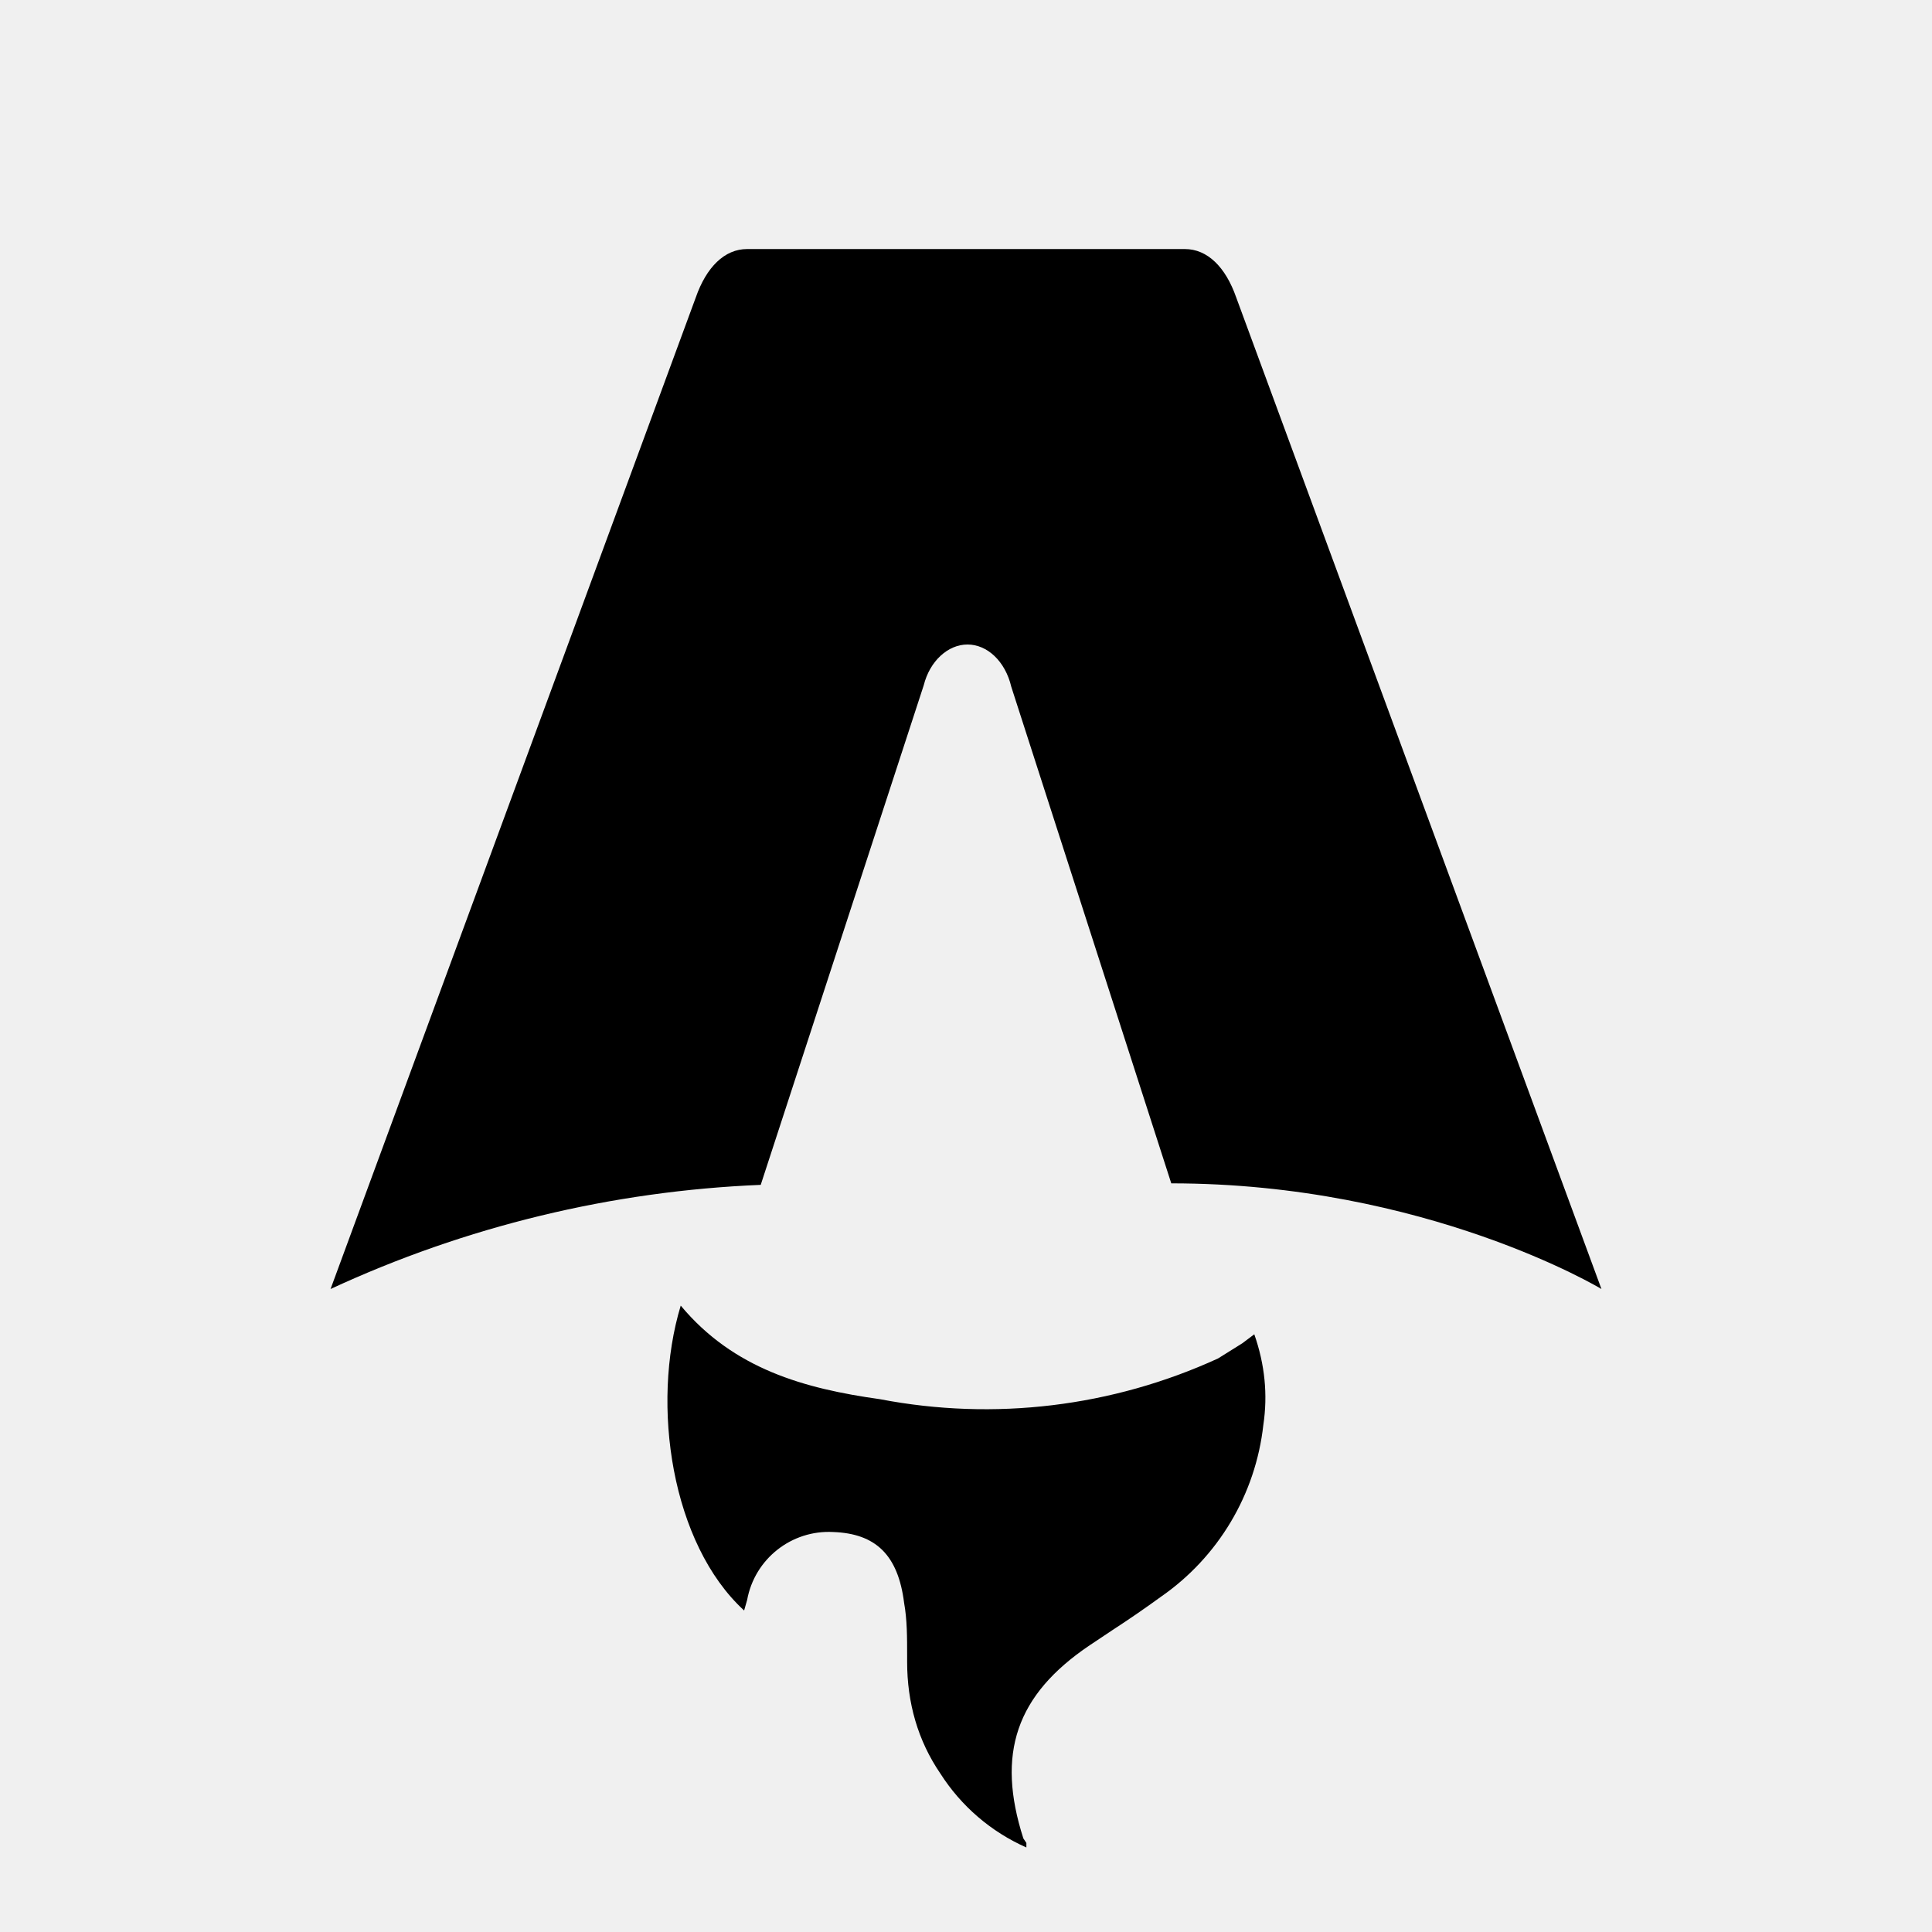
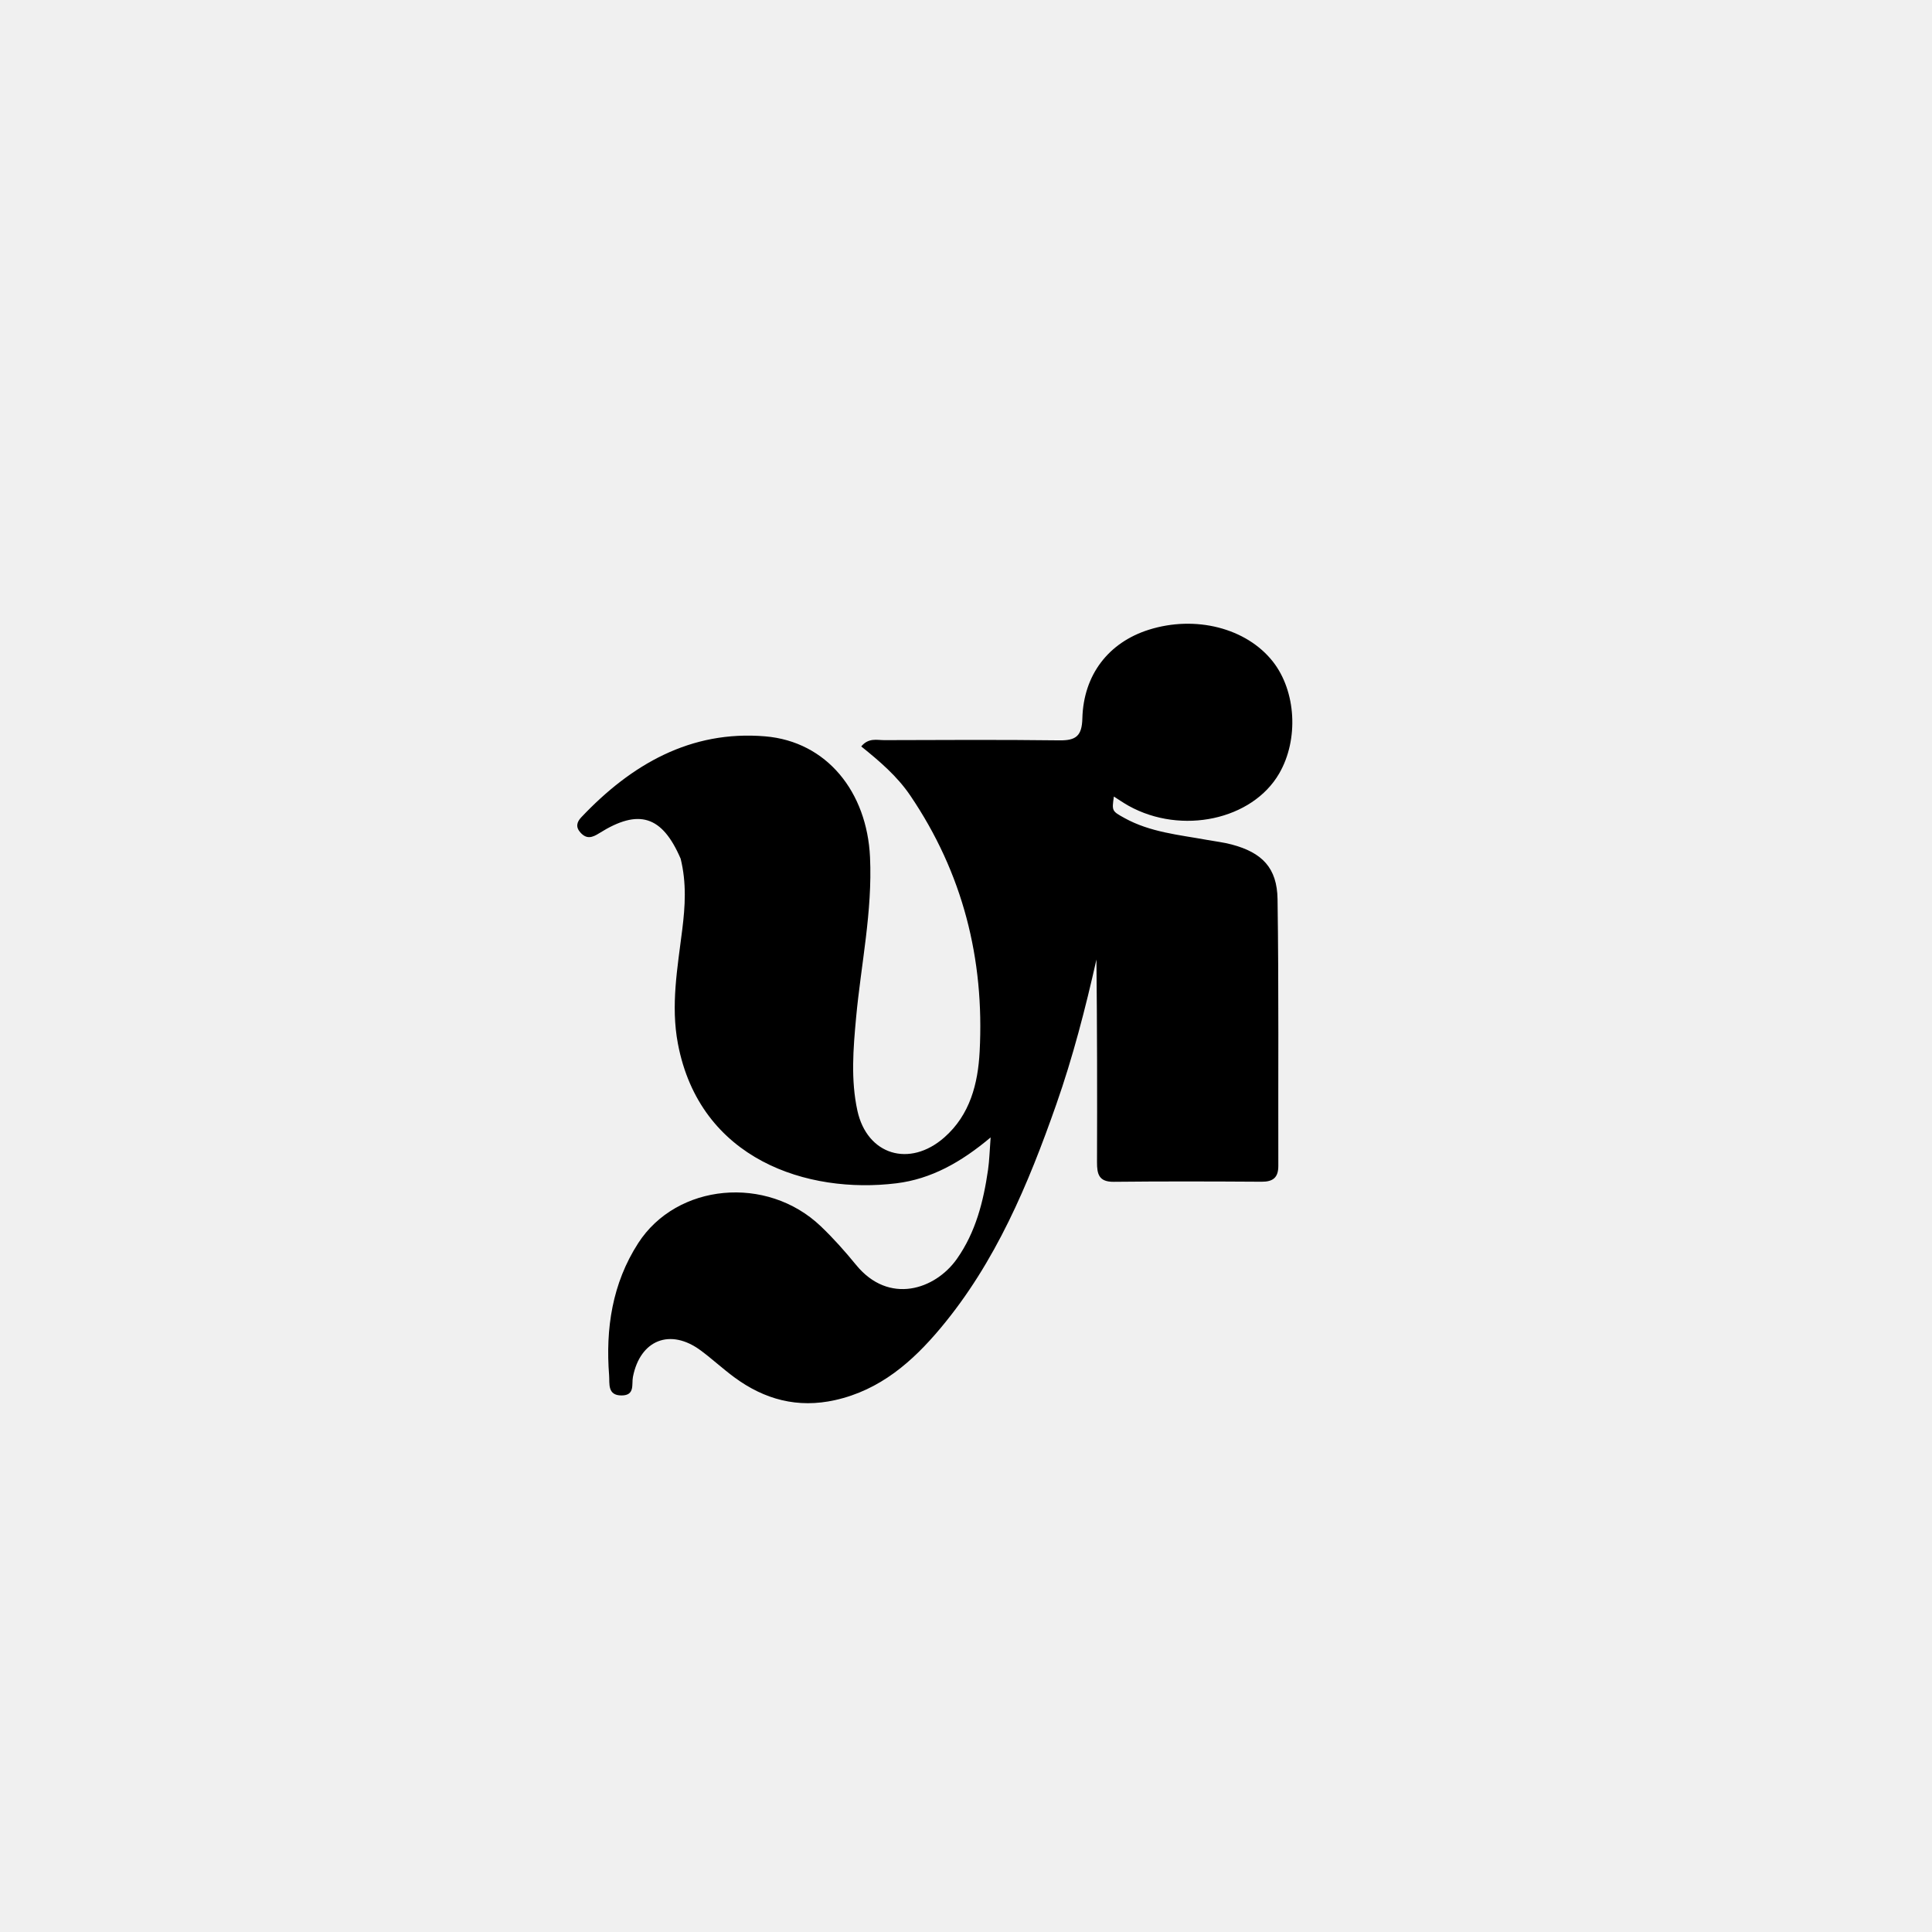
- <svg xmlns="http://www.w3.org/2000/svg" fill="none" viewBox="0 0 128 128">
-   <path d="M50.4 78.5a75.1 75.1 0 0 0-28.5 6.9l24.2-65.7c.7-2 1.9-3.2 3.4-3.2h29c1.5 0 2.7 1.2 3.4 3.2l24.2 65.7s-11.6-7-28.5-7L67 45.5c-.4-1.7-1.6-2.8-2.9-2.8-1.3 0-2.5 1.1-2.9 2.7L50.4 78.5Zm-1.1 28.2Zm-4.2-20.2c-2 6.6-.6 15.8 4.2 20.2a17.5 17.5 0 0 1 .2-.7 5.5 5.5 0 0 1 5.7-4.5c2.8.1 4.3 1.5 4.7 4.7.2 1.1.2 2.3.2 3.5v.4c0 2.7.7 5.2 2.2 7.4a13 13 0 0 0 5.7 4.9v-.3l-.2-.3c-1.8-5.6-.5-9.5 4.4-12.8l1.5-1a73 73 0 0 0 3.2-2.2 16 16 0 0 0 6.8-11.4c.3-2 .1-4-.6-6l-.8.6-1.6 1a37 37 0 0 1-22.4 2.7c-5-.7-9.7-2-13.2-6.2Z" />
-   <style>
-         path { fill: #000; }
-         @media (prefers-color-scheme: dark) {
-             path { fill: #FFF; }
-         }
-     </style>
+ <svg xmlns="http://www.w3.org/2000/svg" version="1.1" id="Layer_1" x="0px" y="0px" width="100%" viewBox="0 0 496 496" enable-background="new 0 0 496 496" xml:space="preserve">
+   <path fill="#000000" opacity="1" stroke="none" d=" M174.745,220.458   C169.974,209.368 163.957,207.545 153.851,213.904   C152.066,215.027 150.639,215.514 149.039,213.766   C147.728,212.333 148.076,211.042 149.237,209.815   C162.058,196.265 177.29,187.436 196.434,189.041   C212.269,190.369 222.582,203.315 223.36,220.07   C224.007,233.986 221.053,247.536 219.784,261.257   C219.049,269.208 218.397,277.24 220.114,285.118   C222.603,296.537 233.511,299.832 242.415,292.026   C249.067,286.195 251.072,278.152 251.503,269.977   C252.758,246.19 247.164,224.096 233.68,204.215   C230.304,199.239 225.762,195.377 221.102,191.629   C223.013,189.341 225.145,190.022 227.036,190.016   C242.03,189.97 257.026,189.887 272.018,190.072   C276.226,190.123 277.759,188.936 277.873,184.449   C278.162,173.181 284.649,164.929 294.906,161.683   C306.917,157.883 320.01,161.236 326.783,169.849   C332.76,177.448 333.461,189.855 328.405,198.577   C321.5,210.491 303.337,214.408 289.775,206.887   C288.476,206.167 287.253,205.309 285.962,204.495   C285.439,208.21 285.436,208.214 288.716,210.027   C295.286,213.66 302.647,214.312 309.834,215.619   C311.957,216.005 314.117,216.25 316.196,216.802   C324.018,218.877 327.865,222.796 327.983,230.85   C328.317,253.669 328.126,276.496 328.181,299.32   C328.189,302.306 326.827,303.402 323.9,303.384   C311.239,303.304 298.576,303.265 285.916,303.402   C282.097,303.443 281.624,301.41 281.634,298.353   C281.695,281.028 281.664,263.703 281.489,246.331   C278.66,258.912 275.439,271.39 271.172,283.554   C263.979,304.057 255.637,324.017 241.503,340.921   C234.242,349.605 225.945,356.862 214.405,359.444   C204.789,361.596 196.273,359.311 188.522,353.593   C185.576,351.42 182.875,348.915 179.936,346.73   C172.107,340.908 164.358,343.958 162.493,353.485   C162.12,355.39 163.074,358.234 159.59,358.252   C155.868,358.271 156.537,355.152 156.38,353.144   C155.438,341.098 157.174,329.509 163.83,319.173   C173.752,303.765 196.865,301.632 210.684,314.783   C213.933,317.875 216.94,321.259 219.779,324.736   C228.19,335.04 240.086,331.099 245.658,323.198   C250.493,316.343 252.478,308.469 253.656,300.338   C254.003,297.945 254.054,295.509 254.324,292.006   C246.737,298.383 239.067,302.687 230.124,303.787   C207.434,306.58 179.694,297.805 174.035,267.93   C172.168,258.077 173.945,248.405 175.151,238.69   C175.891,232.733 176.295,226.772 174.745,220.458  z" />
</svg>
